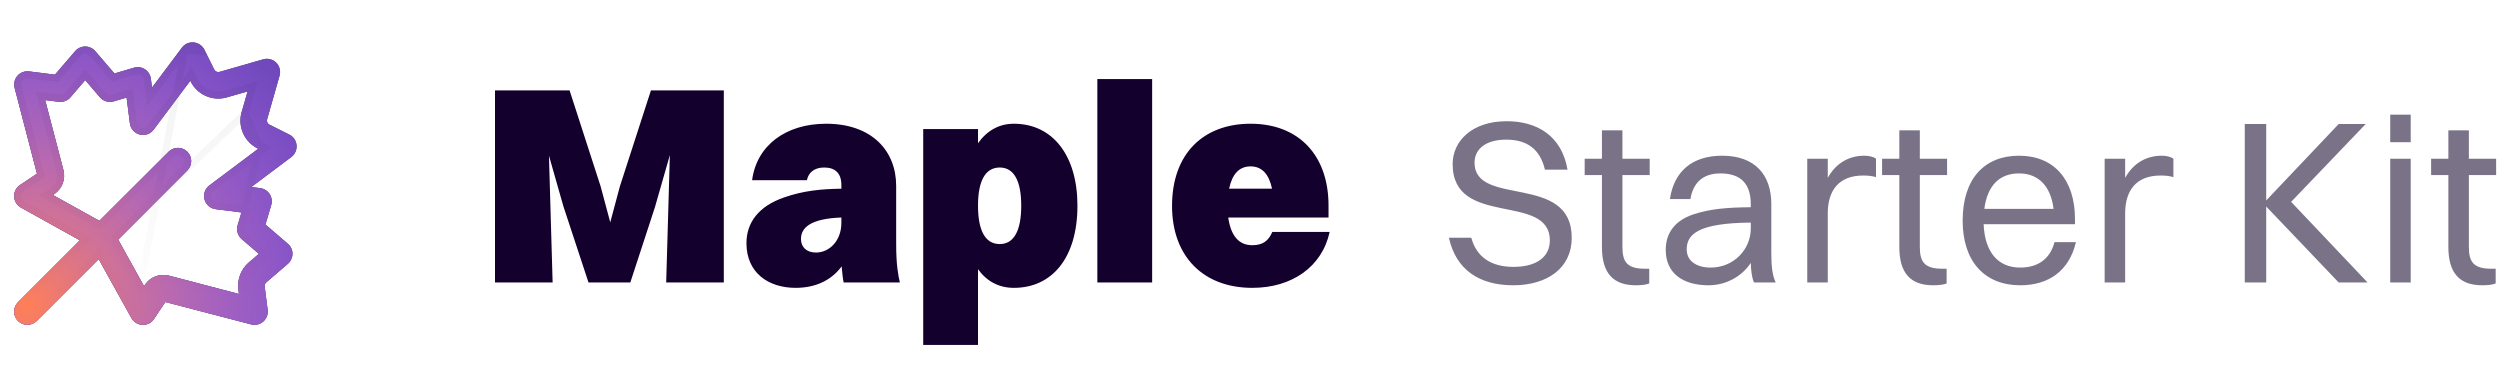
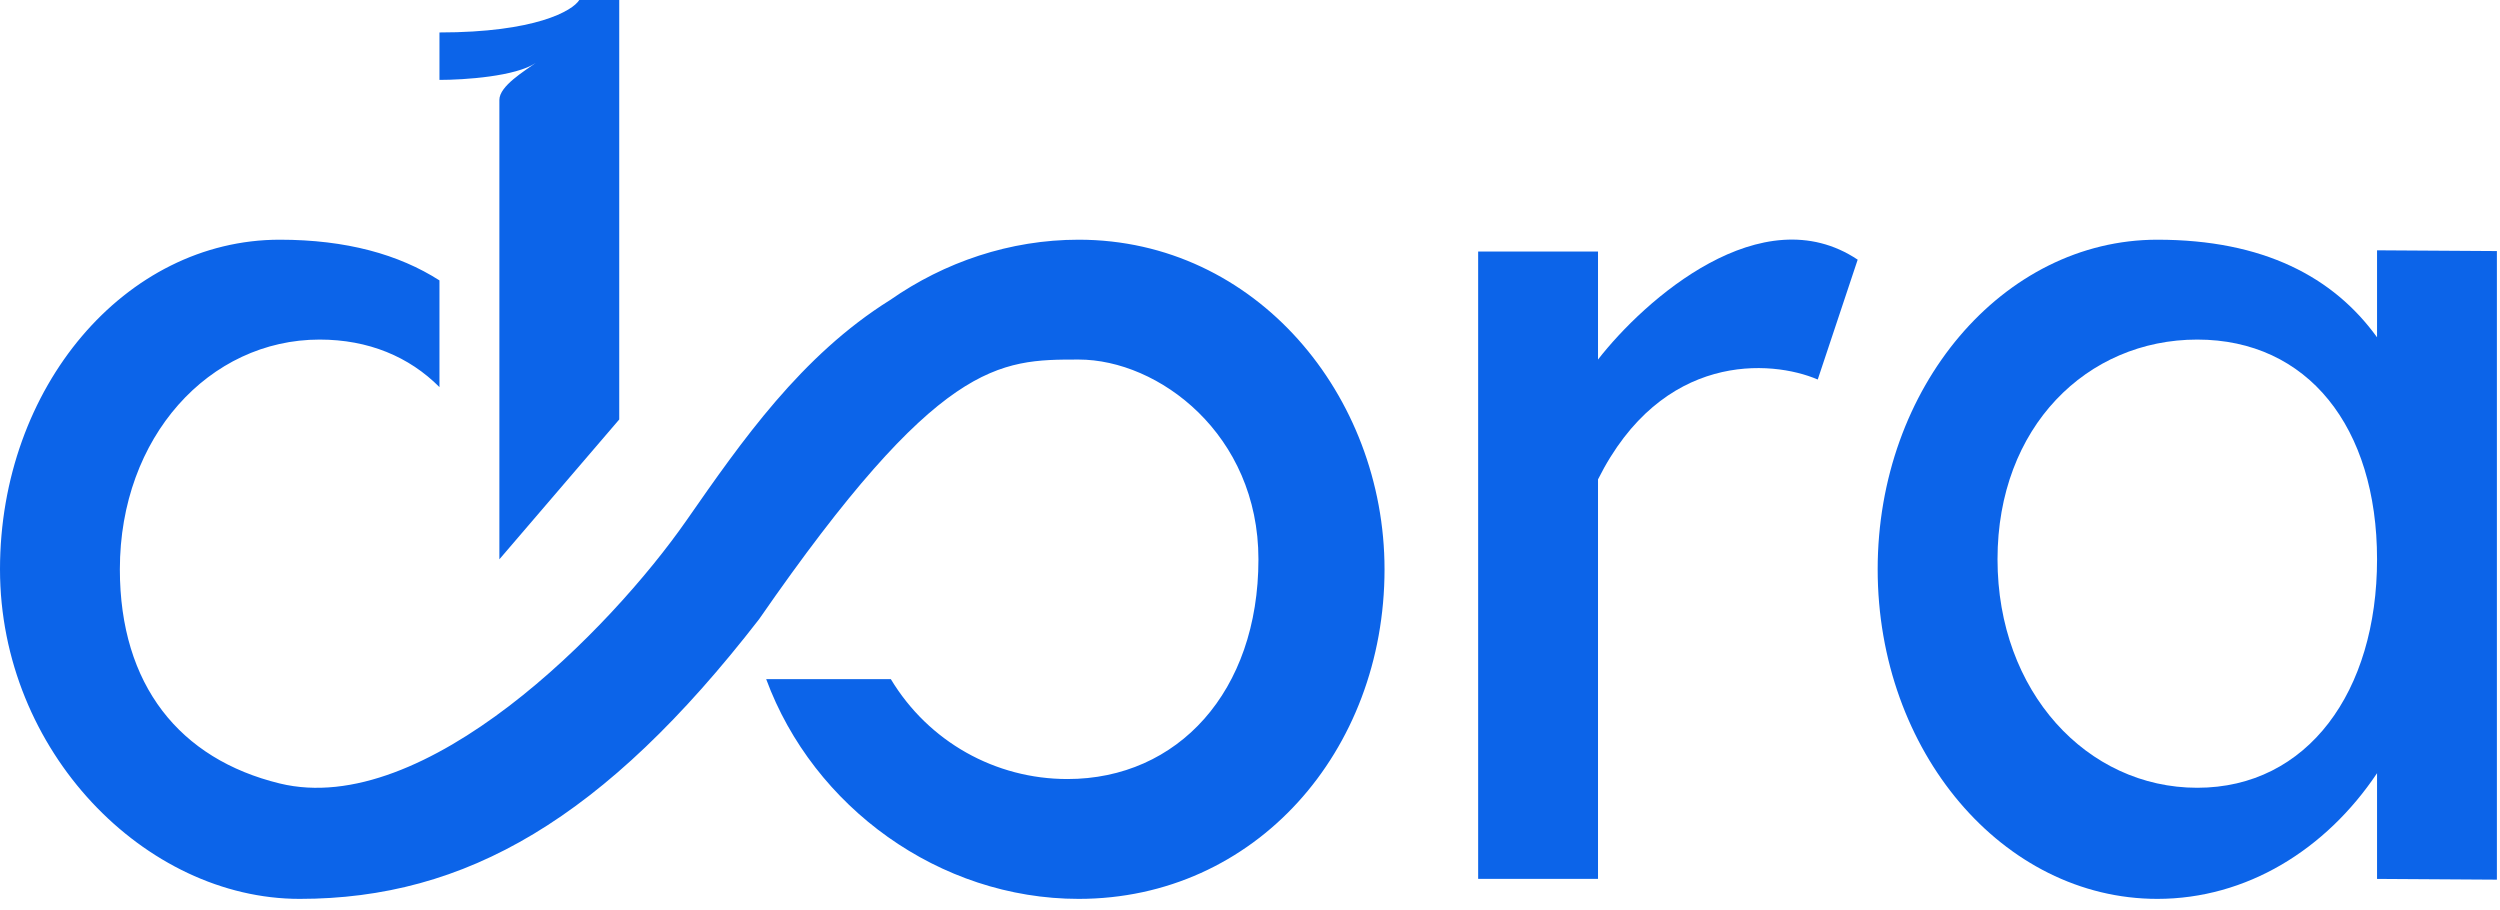
- <svg xmlns="http://www.w3.org/2000/svg" width="177" height="26" viewBox="0 0 177 26" fill="none">
-   <path d="M14.47 3.52C14.325 3.231 14.04 3.036 13.716 3.004C13.392 2.973 13.076 3.114 12.88 3.375L10.763 6.203L10.681 5.574C10.646 5.301 10.494 5.059 10.263 4.907C10.033 4.754 9.748 4.715 9.486 4.793L8.103 5.203L6.744 3.621C6.564 3.414 6.306 3.293 6.033 3.293C5.76 3.293 5.498 3.414 5.322 3.621L3.892 5.285L2.057 5.055C1.748 5.016 1.439 5.133 1.236 5.367C1.033 5.602 0.955 5.918 1.033 6.219L2.619 12.297L1.42 13.098C1.146 13.277 0.99 13.59 1.002 13.914C1.014 14.238 1.197 14.535 1.482 14.695L5.658 17.015L1.275 21.398C0.908 21.765 0.908 22.359 1.275 22.722C1.643 23.085 2.236 23.089 2.6 22.722L6.986 18.343L9.306 22.519C9.466 22.804 9.759 22.988 10.087 22.999C10.415 23.011 10.724 22.855 10.904 22.581L11.704 21.382L17.782 22.968C18.083 23.046 18.403 22.972 18.638 22.765C18.872 22.558 18.989 22.253 18.95 21.945L18.739 20.273C18.728 20.168 18.767 20.066 18.845 19.996L20.38 18.679C20.587 18.5 20.708 18.242 20.708 17.968C20.708 17.695 20.587 17.433 20.38 17.258L18.794 15.898L19.204 14.515C19.282 14.25 19.239 13.969 19.091 13.738C18.942 13.508 18.696 13.355 18.423 13.32L17.798 13.238L20.626 11.117C20.888 10.922 21.024 10.605 20.997 10.281C20.97 9.957 20.774 9.672 20.481 9.527L19.071 8.82C18.939 8.754 18.868 8.598 18.911 8.453L19.794 5.36C19.888 5.032 19.798 4.68 19.556 4.438C19.314 4.196 18.962 4.106 18.634 4.2L15.54 5.09C15.396 5.133 15.243 5.063 15.173 4.93L14.47 3.52ZM8.365 16.965L13.263 12.066C13.63 11.699 13.63 11.105 13.263 10.742C12.896 10.379 12.302 10.375 11.939 10.742L7.037 15.636L3.74 13.805L3.846 13.734C4.4 13.363 4.658 12.684 4.49 12.039L3.197 7.086L4.162 7.207C4.474 7.246 4.787 7.125 4.99 6.887L6.033 5.672L7.076 6.887C7.318 7.168 7.701 7.281 8.056 7.176L8.962 6.906L9.197 8.734C9.244 9.113 9.517 9.426 9.888 9.524C10.259 9.621 10.65 9.484 10.877 9.18L13.474 5.715L13.501 5.77C13.97 6.711 15.044 7.184 16.056 6.895L17.529 6.473L17.107 7.945C16.818 8.957 17.29 10.031 18.232 10.504L18.286 10.531L14.822 13.129C14.517 13.359 14.38 13.75 14.478 14.117C14.575 14.484 14.888 14.758 15.267 14.808L17.095 15.043L16.825 15.949C16.72 16.304 16.833 16.687 17.114 16.929L18.329 17.972L17.622 18.578C17.064 19.054 16.782 19.781 16.876 20.511L16.915 20.812L11.962 19.515C11.318 19.347 10.638 19.605 10.267 20.16L10.197 20.265L8.365 16.965Z" fill="#0D001D" />
-   <path d="M14.47 3.52C14.325 3.231 14.04 3.036 13.716 3.004C13.392 2.973 13.076 3.114 12.88 3.375L10.763 6.203L10.681 5.574C10.646 5.301 10.494 5.059 10.263 4.907C10.033 4.754 9.748 4.715 9.486 4.793L8.103 5.203L6.744 3.621C6.564 3.414 6.306 3.293 6.033 3.293C5.76 3.293 5.498 3.414 5.322 3.621L3.892 5.285L2.057 5.055C1.748 5.016 1.439 5.133 1.236 5.367C1.033 5.602 0.955 5.918 1.033 6.219L2.619 12.297L1.42 13.098C1.146 13.277 0.99 13.59 1.002 13.914C1.014 14.238 1.197 14.535 1.482 14.695L5.658 17.015L1.275 21.398C0.908 21.765 0.908 22.359 1.275 22.722C1.643 23.085 2.236 23.089 2.6 22.722L6.986 18.343L9.306 22.519C9.466 22.804 9.759 22.988 10.087 22.999C10.415 23.011 10.724 22.855 10.904 22.581L11.704 21.382L17.782 22.968C18.083 23.046 18.403 22.972 18.638 22.765C18.872 22.558 18.989 22.253 18.95 21.945L18.739 20.273C18.728 20.168 18.767 20.066 18.845 19.996L20.38 18.679C20.587 18.5 20.708 18.242 20.708 17.968C20.708 17.695 20.587 17.433 20.38 17.258L18.794 15.898L19.204 14.515C19.282 14.25 19.239 13.969 19.091 13.738C18.942 13.508 18.696 13.355 18.423 13.32L17.798 13.238L20.626 11.117C20.888 10.922 21.024 10.605 20.997 10.281C20.97 9.957 20.774 9.672 20.481 9.527L19.071 8.82C18.939 8.754 18.868 8.598 18.911 8.453L19.794 5.36C19.888 5.032 19.798 4.68 19.556 4.438C19.314 4.196 18.962 4.106 18.634 4.2L15.54 5.09C15.396 5.133 15.243 5.063 15.173 4.93L14.47 3.52ZM8.365 16.965L13.263 12.066C13.63 11.699 13.63 11.105 13.263 10.742C12.896 10.379 12.302 10.375 11.939 10.742L7.037 15.636L3.74 13.805L3.846 13.734C4.4 13.363 4.658 12.684 4.49 12.039L3.197 7.086L4.162 7.207C4.474 7.246 4.787 7.125 4.99 6.887L6.033 5.672L7.076 6.887C7.318 7.168 7.701 7.281 8.056 7.176L8.962 6.906L9.197 8.734C9.244 9.113 9.517 9.426 9.888 9.524C10.259 9.621 10.65 9.484 10.877 9.18L13.474 5.715L13.501 5.77C13.97 6.711 15.044 7.184 16.056 6.895L17.529 6.473L17.107 7.945C16.818 8.957 17.29 10.031 18.232 10.504L18.286 10.531L14.822 13.129C14.517 13.359 14.38 13.75 14.478 14.117C14.575 14.484 14.888 14.758 15.267 14.808L17.095 15.043L16.825 15.949C16.72 16.304 16.833 16.687 17.114 16.929L18.329 17.972L17.622 18.578C17.064 19.054 16.782 19.781 16.876 20.511L16.915 20.812L11.962 19.515C11.318 19.347 10.638 19.605 10.267 20.16L10.197 20.265L8.365 16.965Z" fill="url(#paint0_radial_64_8)" />
-   <path d="M14.47 3.52C14.325 3.231 14.04 3.036 13.716 3.004C13.392 2.973 13.076 3.114 12.88 3.375L10.763 6.203L10.681 5.574C10.646 5.301 10.494 5.059 10.263 4.907C10.033 4.754 9.748 4.715 9.486 4.793L8.103 5.203L6.744 3.621C6.564 3.414 6.306 3.293 6.033 3.293C5.76 3.293 5.498 3.414 5.322 3.621L3.892 5.285L2.057 5.055C1.748 5.016 1.439 5.133 1.236 5.367C1.033 5.602 0.955 5.918 1.033 6.219L2.619 12.297L1.42 13.098C1.146 13.277 0.99 13.59 1.002 13.914C1.014 14.238 1.197 14.535 1.482 14.695L5.658 17.015L1.275 21.398C0.908 21.765 0.908 22.359 1.275 22.722C1.643 23.085 2.236 23.089 2.6 22.722L6.986 18.343L9.306 22.519C9.466 22.804 9.759 22.988 10.087 22.999C10.415 23.011 10.724 22.855 10.904 22.581L11.704 21.382L17.782 22.968C18.083 23.046 18.403 22.972 18.638 22.765C18.872 22.558 18.989 22.253 18.95 21.945L18.739 20.273C18.728 20.168 18.767 20.066 18.845 19.996L20.38 18.679C20.587 18.5 20.708 18.242 20.708 17.968C20.708 17.695 20.587 17.433 20.38 17.258L18.794 15.898L19.204 14.515C19.282 14.25 19.239 13.969 19.091 13.738C18.942 13.508 18.696 13.355 18.423 13.32L17.798 13.238L20.626 11.117C20.888 10.922 21.024 10.605 20.997 10.281C20.97 9.957 20.774 9.672 20.481 9.527L19.071 8.82C18.939 8.754 18.868 8.598 18.911 8.453L19.794 5.36C19.888 5.032 19.798 4.68 19.556 4.438C19.314 4.196 18.962 4.106 18.634 4.2L15.54 5.09C15.396 5.133 15.243 5.063 15.173 4.93L14.47 3.52ZM8.365 16.965L13.263 12.066C13.63 11.699 13.63 11.105 13.263 10.742C12.896 10.379 12.302 10.375 11.939 10.742L7.037 15.636L3.74 13.805L3.846 13.734C4.4 13.363 4.658 12.684 4.49 12.039L3.197 7.086L4.162 7.207C4.474 7.246 4.787 7.125 4.99 6.887L6.033 5.672L7.076 6.887C7.318 7.168 7.701 7.281 8.056 7.176L8.962 6.906L9.197 8.734C9.244 9.113 9.517 9.426 9.888 9.524C10.259 9.621 10.65 9.484 10.877 9.18L13.474 5.715L13.501 5.77C13.97 6.711 15.044 7.184 16.056 6.895L17.529 6.473L17.107 7.945C16.818 8.957 17.29 10.031 18.232 10.504L18.286 10.531L14.822 13.129C14.517 13.359 14.38 13.75 14.478 14.117C14.575 14.484 14.888 14.758 15.267 14.808L17.095 15.043L16.825 15.949C16.72 16.304 16.833 16.687 17.114 16.929L18.329 17.972L17.622 18.578C17.064 19.054 16.782 19.781 16.876 20.511L16.915 20.812L11.962 19.515C11.318 19.347 10.638 19.605 10.267 20.16L10.197 20.265L8.365 16.965Z" fill="url(#paint1_radial_64_8)" />
-   <path d="M13.081 3.525L13.08 3.525L10.963 6.353L10.595 6.845L10.515 6.236L10.433 5.607L10.433 5.606C10.407 5.406 10.296 5.228 10.125 5.115C9.958 5.005 9.75 4.975 9.557 5.033L9.557 5.033L8.174 5.443L8.019 5.489L7.914 5.366L6.555 3.785C6.555 3.785 6.555 3.785 6.555 3.785C6.421 3.631 6.231 3.543 6.033 3.543C5.833 3.543 5.641 3.632 5.513 3.783L5.512 3.784L5.512 3.784L4.082 5.448L3.995 5.55L3.861 5.533L2.025 5.303L2.025 5.303C1.799 5.274 1.573 5.36 1.425 5.531C1.274 5.705 1.218 5.937 1.275 6.156C1.275 6.156 1.275 6.156 1.275 6.156L2.861 12.234L2.906 12.406L2.758 12.505L1.559 13.305L1.557 13.306C1.359 13.437 1.243 13.666 1.252 13.905C1.26 14.14 1.394 14.358 1.604 14.477C1.605 14.477 1.605 14.477 1.605 14.477L5.779 16.797L6.069 16.958L5.835 17.192L1.452 21.575C1.182 21.845 1.183 22.279 1.451 22.544C1.723 22.813 2.158 22.813 2.422 22.546L2.423 22.545L6.809 18.166L7.044 17.933L7.205 18.222L9.524 22.396C9.524 22.397 9.524 22.397 9.524 22.397L13.081 3.525ZM13.081 3.525C13.224 3.333 13.455 3.23 13.692 3.253C13.931 3.276 14.14 3.42 14.246 3.631L13.081 3.525ZM8.055 16.921L8.188 16.788L13.086 11.89C13.356 11.62 13.355 11.185 13.087 10.92C12.816 10.651 12.38 10.652 12.117 10.918L12.116 10.919L7.213 15.813L7.08 15.947L6.915 15.855L3.619 14.023L3.26 13.824L3.601 13.597L3.707 13.526C4.173 13.214 4.389 12.644 4.248 12.102L2.955 7.149L2.862 6.792L3.228 6.838L4.193 6.959C4.193 6.959 4.193 6.959 4.193 6.959C4.422 6.988 4.652 6.899 4.8 6.725L4.8 6.724L5.843 5.509L6.033 5.288L6.223 5.509L7.265 6.724C7.265 6.724 7.265 6.724 7.266 6.724C7.444 6.931 7.725 7.014 7.985 6.936C7.985 6.936 7.985 6.936 7.985 6.936L8.891 6.667L9.173 6.583L9.21 6.875L9.445 8.703L9.445 8.704C9.479 8.981 9.679 9.21 9.952 9.282C10.225 9.354 10.511 9.253 10.676 9.031L10.676 9.03L13.274 5.565L13.517 5.241L13.698 5.603L13.725 5.658L13.725 5.658C14.14 6.492 15.091 6.91 15.987 6.654L17.46 6.233L17.893 6.108L17.769 6.542L17.347 8.014L8.055 16.921ZM8.055 16.921L8.146 17.086L9.978 20.387L10.177 20.745L10.405 20.404L10.475 20.299M8.055 16.921L10.475 20.299M10.475 20.299L10.475 20.298C10.787 19.832 11.358 19.616 11.899 19.757L10.475 20.299ZM18.344 10.28L18.398 10.308L18.76 10.489L18.436 10.731L14.972 13.328C14.972 13.328 14.972 13.328 14.972 13.328C14.748 13.498 14.648 13.785 14.719 14.053C14.791 14.321 15.02 14.523 15.299 14.56C15.3 14.56 15.3 14.561 15.3 14.561L17.127 14.795L17.418 14.832L17.334 15.114L17.065 16.02L18.344 10.28ZM18.344 10.28C17.509 9.862 17.091 8.91 17.347 8.014L18.344 10.28ZM18.713 17.973L18.492 18.162L17.785 18.768L17.785 18.768C17.29 19.19 17.041 19.832 17.124 20.479L18.713 17.973ZM18.713 17.973L18.492 17.783M18.713 17.973L18.492 17.783M18.492 17.783L17.278 16.74C17.277 16.74 17.277 16.74 17.277 16.74M18.492 17.783L17.277 16.74M17.277 16.74C17.07 16.561 16.988 16.281 17.065 16.02L17.277 16.74ZM11.899 19.757L16.852 21.054L17.211 21.148L17.163 20.78L17.124 20.479L11.899 19.757Z" stroke="url(#paint2_linear_64_8)" stroke-opacity="0.05" stroke-width="0.5" />
-   <path d="M35.046 20V6.4H40.326L42.526 13.2L43.206 15.74L43.886 13.2L46.086 6.4H51.246V20H47.166L47.426 10.98L46.366 14.68L44.626 20H41.666L39.886 14.6L38.866 11.02L39.126 20H35.046ZM57.129 12.76H53.249C53.569 10.3 55.629 8.76 58.489 8.76C61.709 8.76 63.449 10.66 63.449 13.16V17.26C63.449 18.76 63.589 19.46 63.709 20H59.729C59.669 19.7 59.629 19.32 59.589 18.86C58.789 19.94 57.609 20.38 56.329 20.38C54.409 20.38 52.849 19.32 52.849 17.22C52.849 15.76 53.709 14.6 55.509 13.98C56.869 13.5 58.149 13.38 59.569 13.36V13.1C59.569 12.26 59.129 11.86 58.349 11.86C57.609 11.86 57.229 12.26 57.129 12.76ZM56.709 16.92C56.709 17.48 57.089 17.88 57.769 17.88C58.729 17.88 59.569 17.04 59.569 15.78V15.4C57.349 15.48 56.709 16.14 56.709 16.92ZM69.243 24.42H65.363V9.14H69.243V10.14C69.883 9.24 70.743 8.76 71.783 8.76C74.523 8.76 76.283 11 76.283 14.56C76.283 18.26 74.483 20.38 71.783 20.38C70.723 20.38 69.863 19.92 69.243 19.06V24.42ZM70.783 11.86C69.763 11.86 69.243 12.8 69.243 14.56C69.243 16.34 69.763 17.28 70.783 17.28C71.783 17.28 72.303 16.34 72.303 14.56C72.303 12.8 71.783 11.86 70.783 11.86ZM77.692 20V5.6H81.572V20H77.692ZM94.14 16.42C93.6 18.9 91.46 20.38 88.66 20.38C85.18 20.38 82.98 18.14 82.98 14.58C82.98 10.88 85.2 8.76 88.54 8.76C91.92 8.76 94.06 10.96 94.06 14.56V15.4H86.96C87.14 16.68 87.7 17.36 88.66 17.36C89.38 17.36 89.8 17.08 90.08 16.42H94.14ZM88.54 11.78C87.74 11.78 87.24 12.32 87.02 13.36H90.06C89.84 12.32 89.34 11.78 88.54 11.78Z" fill="#14002D" />
-   <path d="M104.398 11.519C104.398 14.687 111.279 12.229 111.279 16.832C111.279 18.994 109.53 20.198 107.137 20.198C104.728 20.198 103.078 19.093 102.583 16.832H104.167C104.53 18.169 105.537 18.895 107.154 18.895C108.837 18.895 109.728 18.152 109.728 17.03C109.728 13.598 102.847 16.155 102.847 11.618C102.847 10.001 104.2 8.582 106.675 8.582C108.837 8.582 110.569 9.621 110.982 12.014H109.381C109.035 10.529 108.078 9.886 106.642 9.886C105.223 9.886 104.398 10.529 104.398 11.519ZM113.416 17.476V12.393H112.195V11.239H113.416V9.226H114.868V11.239H116.799V12.393H114.868V17.476C114.868 18.532 115.182 19.026 116.469 19.026H116.766V20.066C116.601 20.148 116.238 20.198 115.825 20.198C114.192 20.198 113.416 19.323 113.416 17.476ZM119.683 14.093H118.231C118.511 12.162 119.782 11.024 121.927 11.024C124.27 11.024 125.408 12.393 125.408 14.44V17.888C125.408 18.895 125.491 19.521 125.722 20H124.187C124.022 19.654 123.973 19.142 123.956 18.614C123.214 19.72 122.026 20.198 120.97 20.198C119.155 20.198 117.934 19.357 117.934 17.69C117.934 16.485 118.594 15.611 119.881 15.182C121.069 14.786 122.273 14.687 123.956 14.671V14.473C123.956 13.053 123.296 12.278 121.795 12.278C120.541 12.278 119.864 12.971 119.683 14.093ZM119.419 17.657C119.419 18.465 120.095 18.944 121.118 18.944C122.735 18.944 123.956 17.674 123.956 16.172V15.759C120.227 15.793 119.419 16.584 119.419 17.657ZM127.954 20V11.239H129.406V12.591C130 11.519 130.94 11.024 131.996 11.024C132.343 11.024 132.656 11.107 132.821 11.239V12.542C132.574 12.46 132.26 12.427 131.914 12.427C130.165 12.427 129.406 13.515 129.406 15.1V20H127.954ZM134.472 17.476V12.393H133.251V11.239H134.472V9.226H135.924V11.239H137.854V12.393H135.924V17.476C135.924 18.532 136.237 19.026 137.524 19.026H137.821V20.066C137.656 20.148 137.293 20.198 136.881 20.198C135.247 20.198 134.472 19.323 134.472 17.476ZM146.975 17.145C146.497 19.192 145.028 20.198 143.032 20.198C140.491 20.198 138.956 18.482 138.956 15.627C138.956 12.658 140.491 11.024 142.949 11.024C145.424 11.024 146.909 12.723 146.909 15.512V15.875H140.441C140.524 17.838 141.448 18.944 143.032 18.944C144.269 18.944 145.144 18.35 145.457 17.145H146.975ZM142.949 12.278C141.547 12.278 140.705 13.152 140.491 14.786H145.391C145.193 13.169 144.319 12.278 142.949 12.278ZM149.009 20V11.239H150.461V12.591C151.055 11.519 151.996 11.024 153.052 11.024C153.398 11.024 153.712 11.107 153.877 11.239V12.542C153.629 12.46 153.316 12.427 152.969 12.427C151.22 12.427 150.461 13.515 150.461 15.1V20H149.009ZM158.93 20V8.78H160.448V14.192L165.579 8.78H167.493L162.213 14.291L167.625 20H165.579L160.448 14.621V20H158.93ZM169.227 10.067V8.12H170.679V10.067H169.227ZM169.227 20V11.239H170.679V20H169.227ZM173.344 17.476V12.393H172.123V11.239H173.344V9.226H174.796V11.239H176.727V12.393H174.796V17.476C174.796 18.532 175.11 19.026 176.397 19.026H176.694V20.066C176.529 20.148 176.166 20.198 175.753 20.198C174.12 20.198 173.344 19.323 173.344 17.476Z" fill="#0D0027" fill-opacity="0.55" />
-   <defs>
-     <radialGradient id="paint0_radial_64_8" cx="0" cy="0" r="1" gradientUnits="userSpaceOnUse" gradientTransform="translate(1 23) rotate(-47.3271) scale(79.1336 79.1337)">
-       <stop stop-color="#9563FF" />
-       <stop offset="1" stop-color="#9563FF" stop-opacity="0" />
-     </radialGradient>
-     <radialGradient id="paint1_radial_64_8" cx="0" cy="0" r="1" gradientUnits="userSpaceOnUse" gradientTransform="translate(1.90911 21.6364) rotate(-41.7101) scale(28.0094 28.0093)">
-       <stop stop-color="#FF7F57" />
-       <stop offset="1" stop-color="#9563FF" stop-opacity="0" />
-     </radialGradient>
-     <linearGradient id="paint2_linear_64_8" x1="11" y1="3" x2="11" y2="23" gradientUnits="userSpaceOnUse">
-       <stop />
-       <stop offset="1" stop-opacity="0" />
-     </linearGradient>
-   </defs>
+ <svg xmlns="http://www.w3.org/2000/svg" width="176" height="64" viewBox="0 0 176 64" fill="none">
+   <mask id="mask0_4140_7167" style="mask-type:alpha" maskUnits="userSpaceDorase" x="0" y="0" width="176" height="64">
+     <path d="M30.938 5.625V2.285C37.688 2.285 40.312 0.762 40.781 0H43.594V29.531L35.156 39.375V7.031C35.156 6.047 36.952 4.99 37.714 4.428C36.329 5.379 32.691 5.625 30.938 5.625Z" fill="#8AA8FF" />
+     <path fill-rule="evenodd" clip-rule="evenodd" d="M167.344 54.433C163.739 59.822 158.15 63.281 151.875 63.281C141.002 63.281 132.188 52.893 132.188 40.078C132.188 27.263 141.002 16.875 151.875 16.875C159.346 16.875 164.283 19.503 167.344 23.747V17.622L175.781 17.675V61.928L167.344 61.875V54.433ZM167.344 39.375C167.344 48.695 162.454 55.459 154.687 55.459C146.921 55.459 140.625 48.695 140.625 39.375C140.625 30.055 146.921 23.906 154.687 23.906C162.454 23.906 167.344 30.055 167.344 39.375Z" fill="#2F6EF6" />
+     <path fill-rule="evenodd" clip-rule="evenodd" d="M112.5 25.312C115.781 21.093 124.031 13.781 130.781 18.281L127.969 26.718C124.687 25.312 117 24.75 112.5 33.749V61.874H104.062V17.709L112.5 17.709V25.312Z" fill="#2F6EF6" />
+     <path fill-rule="evenodd" clip-rule="evenodd" d="M21.094 63.281C10.221 63.281 0 52.893 0 40.078C0 27.263 8.814 16.875 19.688 16.875C24.385 16.875 28.08 17.914 30.938 19.74V27.252C28.803 25.107 25.932 23.906 22.5 23.906C14.733 23.906 8.438 30.758 8.438 40.078C8.438 48.242 12.656 53.438 19.688 55.155C29.91 57.652 43.001 44.289 48.328 36.638C52.224 31.043 56.412 25.026 62.665 21.121C66.494 18.447 71.104 16.875 75.938 16.875C88.418 16.875 97.471 27.851 97.471 40.078C97.471 52.893 88.364 63.281 75.938 63.281C66.141 63.281 57.26 56.825 53.94 47.812H62.715C65.372 52.224 70.077 54.844 75.147 54.844C82.913 54.844 88.594 48.695 88.594 39.375C88.594 30.568 81.562 25.312 75.938 25.312C70.312 25.312 66.094 25.312 53.438 43.594C42.547 57.656 32.783 63.281 21.094 63.281Z" fill="#2F6EF6" />
+   </mask>
+   <g mask="url(#mask0_4140_7167)">
+     <rect x="-77" y="-64" width="320" height="163" fill="#0C64E9" />
+   </g>
</svg>
